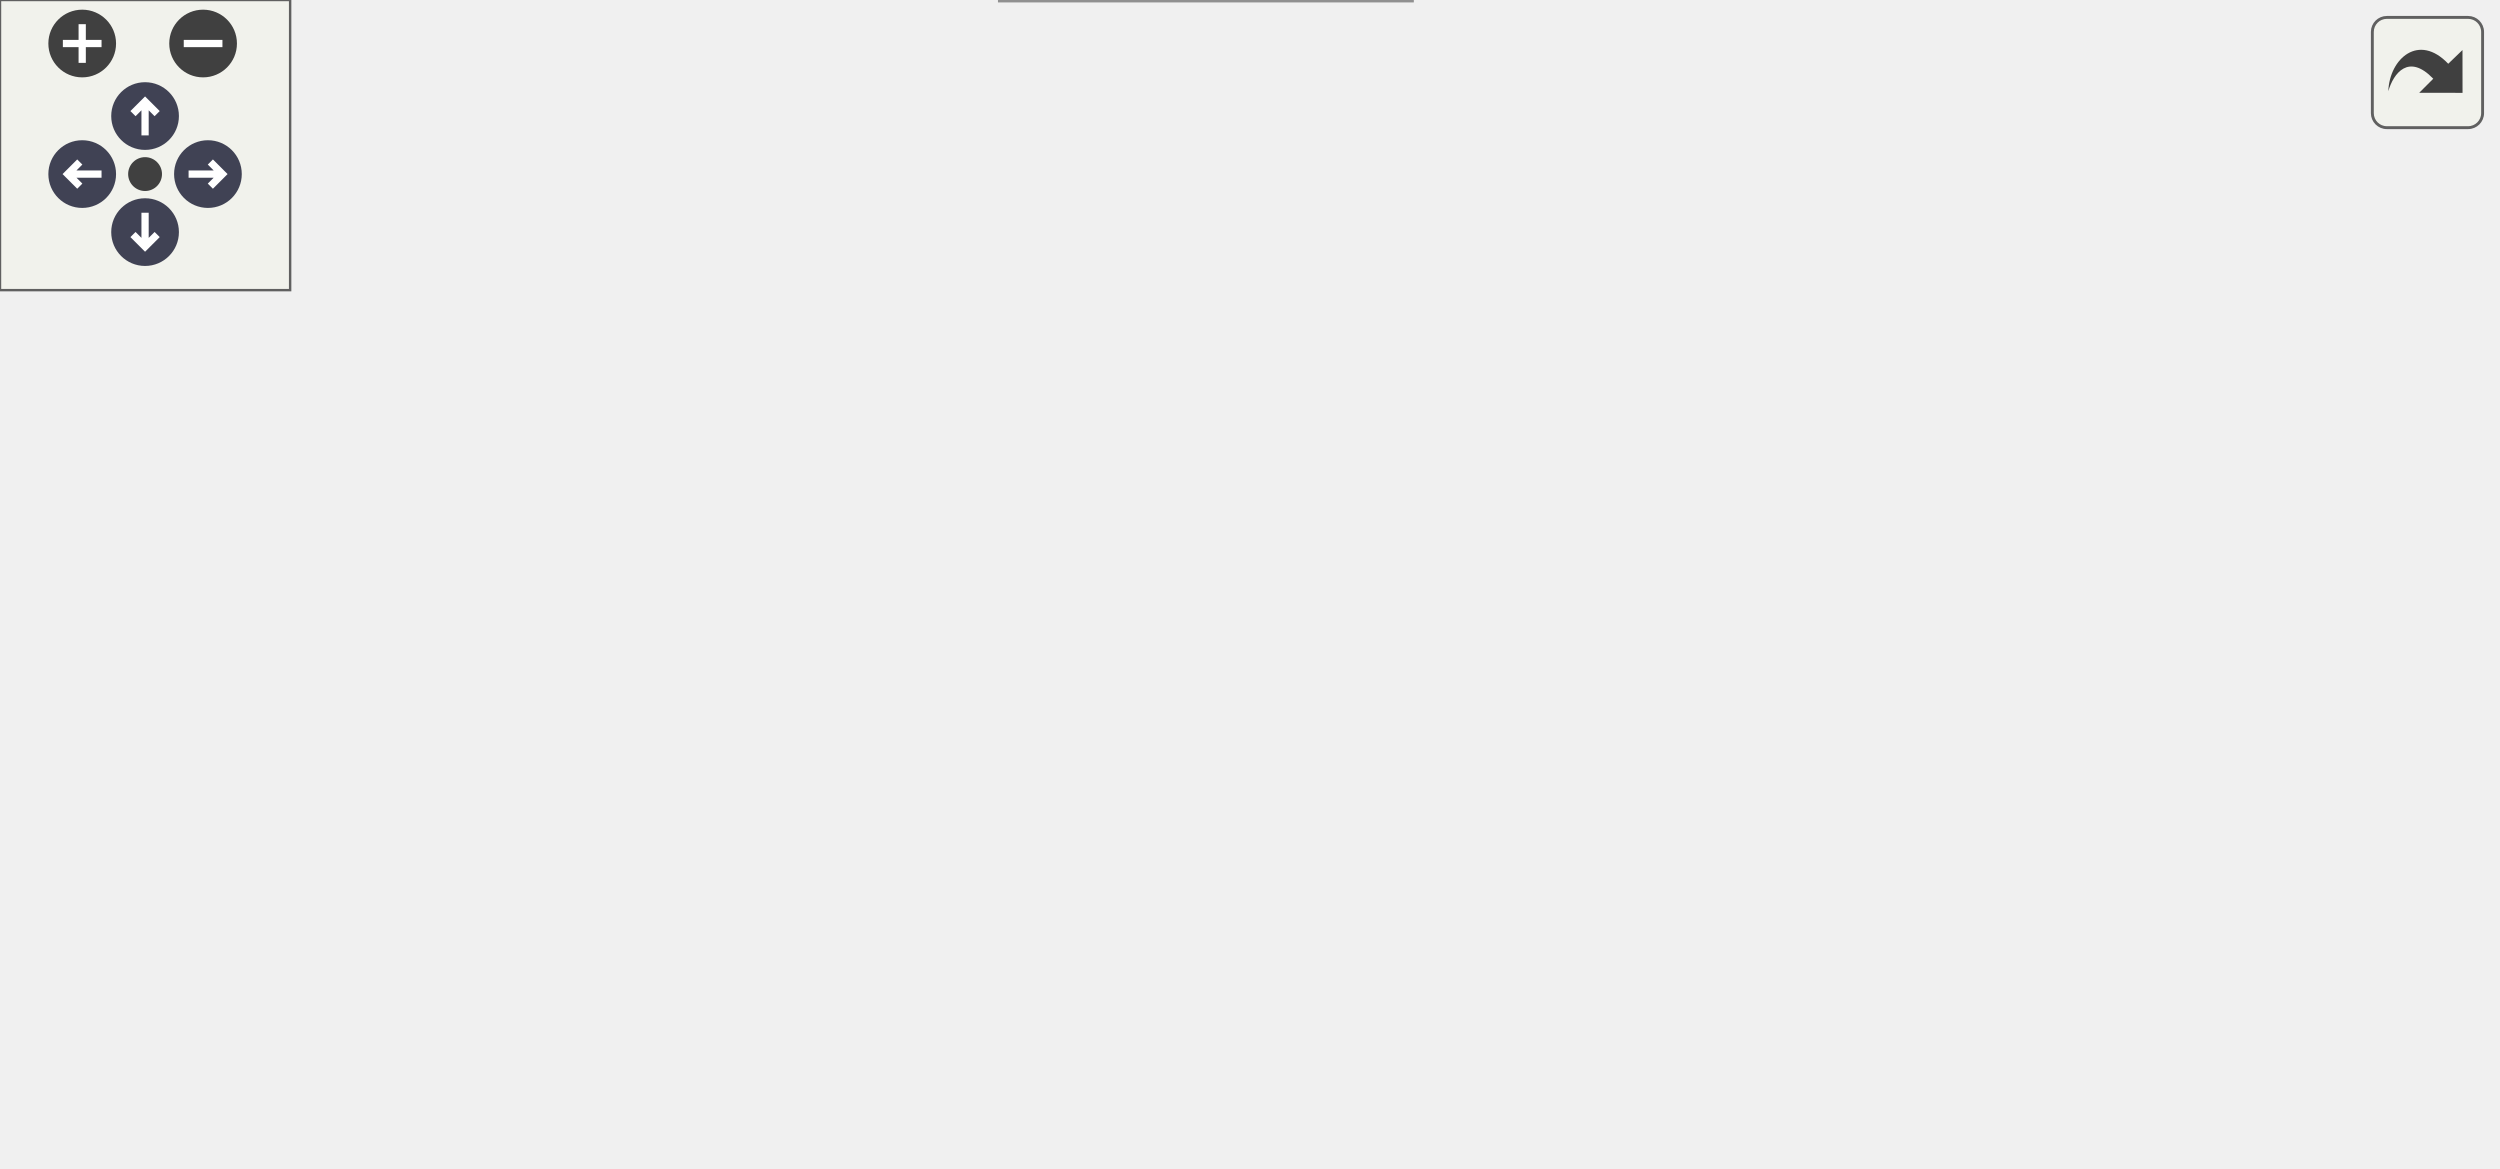
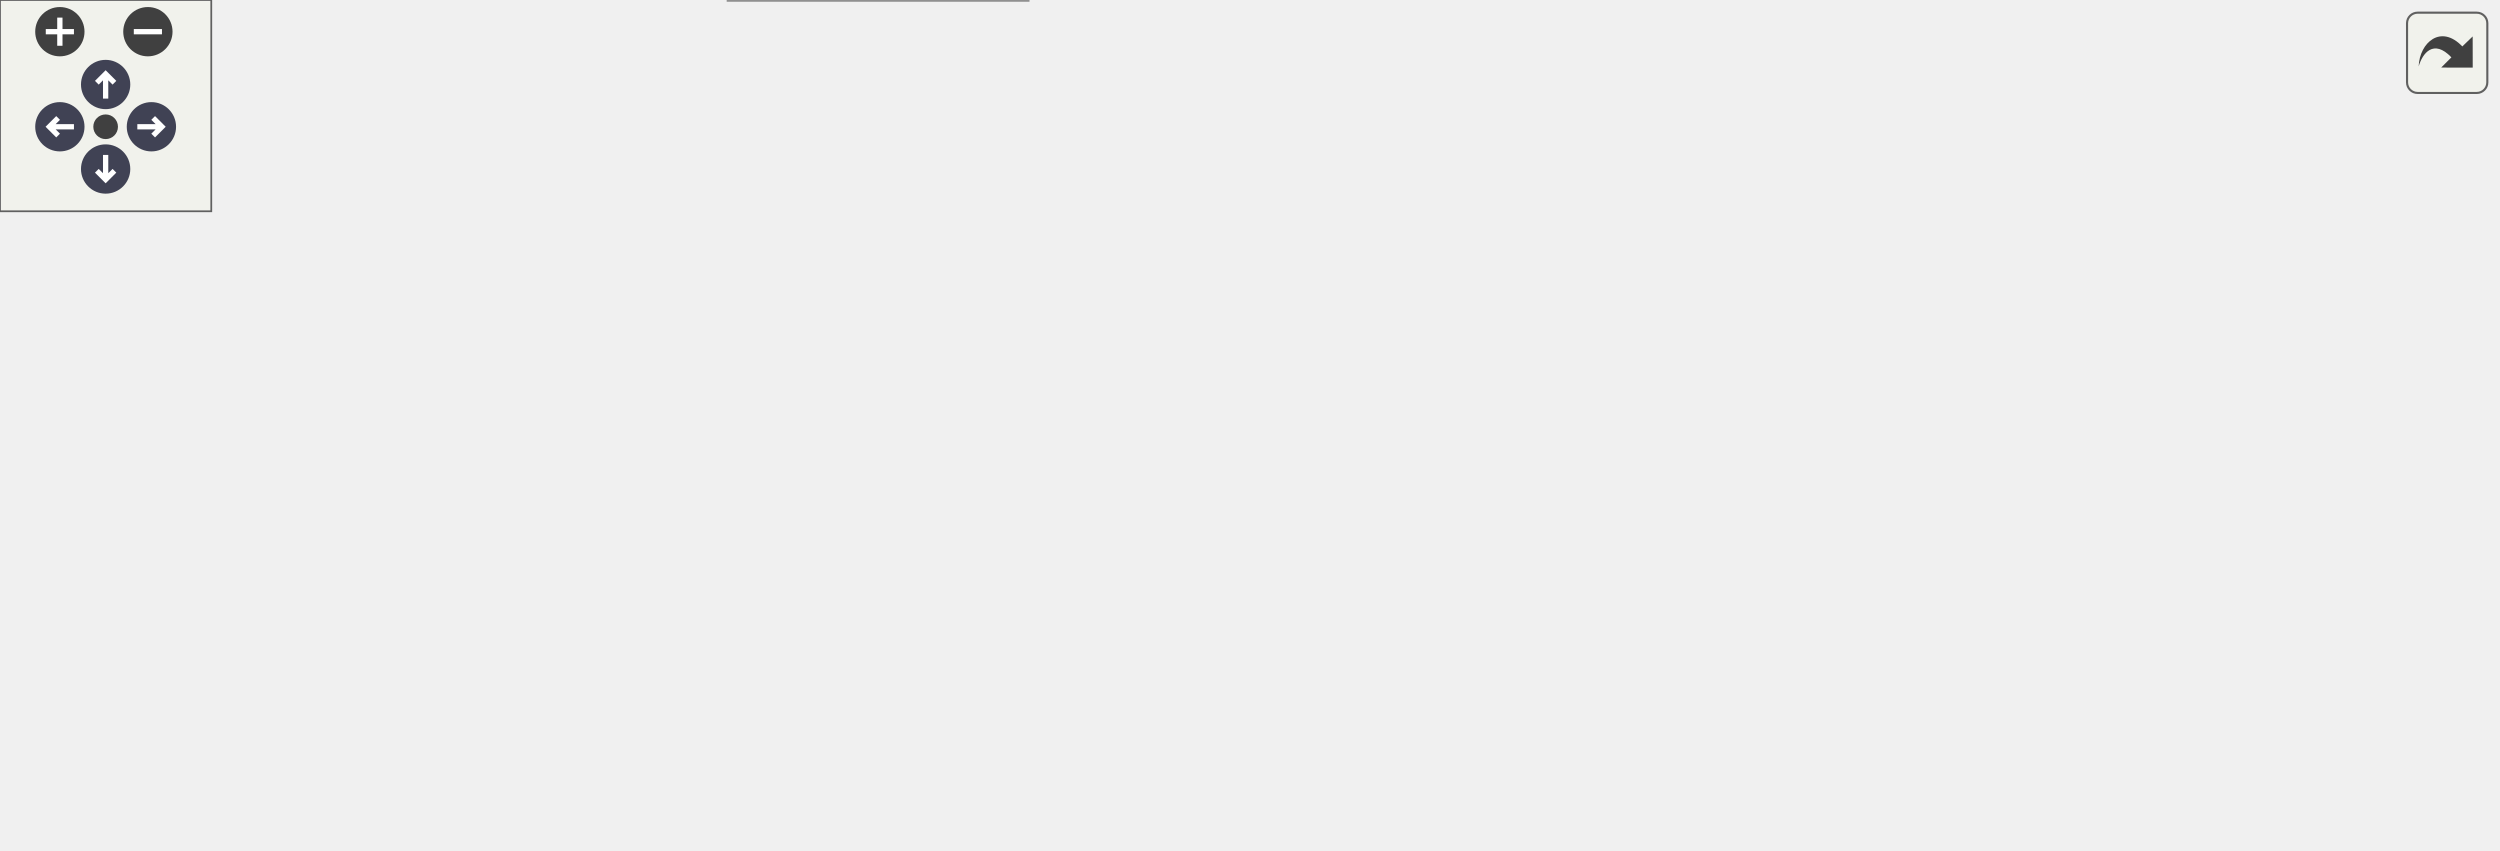
<svg xmlns="http://www.w3.org/2000/svg" xmlns:xlink="http://www.w3.org/1999/xlink" id="main" version="1.1" xml:space="preserve">
  <style type="text/css">
.node, .edge {opacity: 0.7;}
.node.selected, .edge.selected {opacity: 1;}
.edge:hover path { stroke: red; }
.edge:hover polygon { stroke: red; fill: red; }
</style>
  <defs>
    <circle id="rim" cx="0" cy="0" r="7" />
    <circle id="rim2" cx="0" cy="0" r="3.5" />
    <g id="zoomPlus">
      <use xlink:href="#rim" fill="#404040">
        <set attributeName="fill" to="#808080" begin="zoomplus.mouseover" end="zoomplus.mouseout" />
      </use>
      <path d="M-4,0h8M0,-4v8" fill="none" stroke="white" stroke-width="1.5" pointer-events="none" />
    </g>
    <g id="zoomMin">
      <use xlink:href="#rim" fill="#404040">
        <set attributeName="fill" to="#808080" begin="zoomminus.mouseover" end="zoomminus.mouseout" />
      </use>
      <path d="M-4,0h8" fill="none" stroke="white" stroke-width="1.5" pointer-events="none" />
    </g>
    <g id="arrowUp" transform="translate(30 24)">
      <use xlink:href="#rim" />
      <path pointer-events="none" fill="none" stroke="white" stroke-width="1.5" d="M0,-3.0v7 M-2.5,-0.5L0,-3.0L2.5,-0.5" />
    </g>
    <g id="arrowRight" transform="rotate(90) translate(36 -43)">
      <use xlink:href="#rim" />
      <path pointer-events="none" fill="none" stroke="white" stroke-width="1.5" d="M0,-3.0v7 M-2.5,-0.5L0,-3.0L2.5,-0.5" />
    </g>
    <g id="arrowDown" transform="rotate(180) translate(-30 -48)">
      <use xlink:href="#rim" />
      <path pointer-events="none" fill="none" stroke="white" stroke-width="1.5" d="M0,-3.0v7 M-2.5,-0.5L0,-3.0L2.5,-0.5" />
    </g>
    <g id="arrowLeft" transform="rotate(270) translate(-36 17)">
      <use xlink:href="#rim" />
      <path pointer-events="none" fill="none" stroke="white" stroke-width="1.5" d="M0,-3.0v7 M-2.5,-0.5L0,-3.0L2.5,-0.5" />
    </g>
    <g id="resetDef">
      <use xlink:href="#rim2" fill="#404040">
        <set attributeName="fill" to="#808080" begin="reset.mouseover" end="reset.mouseout" />
      </use>
    </g>
  </defs>
  <svg id="graph" class="graph">
    <g id="viewport">
      <g id="Node000001" class="node">
        <g id="a_Node000001">
          <a xlink:title="Send an updated keypad entry to the lock via BLE.">
            <polygon fill="#999999" stroke="#666666" points="141.25,-67.88 0,-67.88 0,-37.38 141.25,-37.38 141.25,-67.88" />
            <text text-anchor="start" x="8" y="-54.38" font-family="Helvetica,sans-Serif" font-size="10.00">Nuki::NukiBle::updateKeypad</text>
            <text text-anchor="middle" x="70.62" y="-43.12" font-family="Helvetica,sans-Serif" font-size="10.00">Entry</text>
          </a>
        </g>
      </g>
      <g id="Node000002" class="node">
        <g id="a_Node000002">
          <a xlink:href="class_nuki_1_1_nuki_ble.html#af1f1e299e8d97e053bba80e92ba285d6" target="_top" xlink:title=" ">
            <polygon fill="white" stroke="#666666" points="320,-105.25 178.75,-105.25 178.75,-86 320,-86 320,-105.25" />
            <text text-anchor="middle" x="249.38" y="-91.75" font-family="Helvetica,sans-Serif" font-size="10.00">Nuki::NukiBle::executeAction</text>
          </a>
        </g>
      </g>
      <g id="edge1_Node000001_Node000002" class="edge">
        <g id="a_edge1_Node000001_Node000002">
          <a xlink:title=" ">
            <path fill="none" stroke="#63b8ff" d="M136.19,-68.33C155.8,-73.1 177.1,-78.28 195.82,-82.84" />
            <polygon fill="#63b8ff" stroke="#63b8ff" points="194.79,-86.19 205.33,-85.15 196.44,-79.39 194.79,-86.19" />
          </a>
        </g>
      </g>
      <g id="Node000007" class="node">
        <g id="a_Node000007">
          <a xlink:href="namespace_nuki_lock.html#af2b794f25294d2c5505a91d16687d512" target="_top" xlink:title=" ">
            <polygon fill="white" stroke="#666666" points="321.5,-67.88 177.25,-67.88 177.25,-37.38 321.5,-37.38 321.5,-67.88" />
            <text text-anchor="start" x="185.25" y="-54.38" font-family="Helvetica,sans-Serif" font-size="10.00">NukiLock::logUpdatedKeypad</text>
            <text text-anchor="middle" x="249.38" y="-43.12" font-family="Helvetica,sans-Serif" font-size="10.00">Entry</text>
          </a>
        </g>
      </g>
-       <g id="edge6_Node000001_Node000007" class="edge">
-         <g id="a_edge6_Node000001_Node000007">
+       <g id="edge8_Node000001_Node000007" class="edge">
+         <g id="a_edge8_Node000001_Node000007">
          <a xlink:title=" ">
            <path fill="none" stroke="#63b8ff" d="M141.74,-52.62C149.6,-52.62 157.66,-52.62 165.66,-52.62" />
            <polygon fill="#63b8ff" stroke="#63b8ff" points="165.39,-56.13 175.39,-52.63 165.39,-49.13 165.39,-56.13" />
          </a>
        </g>
      </g>
      <g id="Node000008" class="node">
        <g id="a_Node000008">
          <a xlink:href="namespace_nuki.html#a280e19d4682ca4b35d3fe64001da816a" target="_top" xlink:title=" ">
            <polygon fill="white" stroke="#666666" points="291.88,-19.25 206.88,-19.25 206.88,0 291.88,0 291.88,-19.25" />
            <text text-anchor="middle" x="249.38" y="-5.75" font-family="Helvetica,sans-Serif" font-size="10.00">Nuki::printBuffer</text>
          </a>
        </g>
      </g>
-       <g id="edge7_Node000001_Node000008" class="edge">
-         <g id="a_edge7_Node000001_Node000008">
+       <g id="edge9_Node000001_Node000008" class="edge">
+         <g id="a_edge9_Node000001_Node000008">
          <a xlink:title=" ">
            <path fill="none" stroke="#63b8ff" d="M136.19,-36.92C155.8,-32.15 177.1,-26.97 195.82,-22.41" />
            <polygon fill="#63b8ff" stroke="#63b8ff" points="196.44,-25.86 205.33,-20.1 194.79,-19.06 196.44,-25.86" />
          </a>
        </g>
      </g>
      <g id="Node000003" class="node">
        <g id="a_Node000003">
          <a xlink:href="class_nuki_1_1_nuki_ble.html#ada0f3beebd95d35c122e25dd3f9eb886" target="_top" xlink:title=" ">
            <polygon fill="white" stroke="#666666" points="505.5,-180.88 368,-180.88 368,-150.38 505.5,-150.38 505.5,-180.88" />
            <text text-anchor="start" x="376" y="-167.38" font-family="Helvetica,sans-Serif" font-size="10.00">Nuki::NukiBle::cmdChallAcc</text>
            <text text-anchor="middle" x="436.75" y="-156.12" font-family="Helvetica,sans-Serif" font-size="10.00">StateMachine</text>
          </a>
        </g>
      </g>
      <g id="edge2_Node000002_Node000003" class="edge">
        <g id="a_edge2_Node000002_Node000003">
          <a xlink:title=" ">
            <path fill="none" stroke="#63b8ff" d="M272.72,-105.69C294.23,-115.22 327.79,-129.66 357.5,-140.62 362.8,-142.58 368.33,-144.53 373.9,-146.43" />
            <polygon fill="#63b8ff" stroke="#63b8ff" points="372.57,-149.67 383.16,-149.52 374.78,-143.03 372.57,-149.67" />
          </a>
        </g>
      </g>
      <g id="Node000004" class="node">
        <g id="a_Node000004">
          <a xlink:href="class_nuki_1_1_nuki_ble.html#a59169a9f492793762e3c6ba39b611b07" target="_top" xlink:title=" ">
            <polygon fill="white" stroke="#666666" points="508.5,-131.88 365,-131.88 365,-101.38 508.5,-101.38 508.5,-131.88" />
            <text text-anchor="start" x="373" y="-118.38" font-family="Helvetica,sans-Serif" font-size="10.00">Nuki::NukiBle::cmdChallState</text>
            <text text-anchor="middle" x="436.75" y="-107.12" font-family="Helvetica,sans-Serif" font-size="10.00">Machine</text>
          </a>
        </g>
      </g>
      <g id="edge3_Node000002_Node000004" class="edge">
        <g id="a_edge3_Node000002_Node000004">
          <a xlink:title=" ">
            <path fill="none" stroke="#63b8ff" d="M320.46,-103.56C331.19,-104.78 342.35,-106.04 353.31,-107.29" />
            <polygon fill="#63b8ff" stroke="#63b8ff" points="352.81,-110.75 363.14,-108.4 353.6,-103.8 352.81,-110.75" />
          </a>
        </g>
      </g>
      <g id="Node000005" class="node">
        <g id="a_Node000005">
-           <a xlink:href="class_nuki_1_1_nuki_ble.html#ad135bb1455665decfddff67772c1d411" target="_top" xlink:title=" ">
-             <polygon fill="white" stroke="#666666" points="516,-83.25 357.5,-83.25 357.5,-64 516,-64 516,-83.25" />
-             <text text-anchor="middle" x="436.75" y="-69.75" font-family="Helvetica,sans-Serif" font-size="10.00">Nuki::NukiBle::cmdStateMachine</text>
-           </a>
-         </g>
-       </g>
-       <g id="edge4_Node000002_Node000005" class="edge">
-         <g id="a_edge4_Node000002_Node000005">
-           <a xlink:title=" ">
-             <path fill="none" stroke="#63b8ff" d="M320.46,-87.31C328.8,-86.32 337.4,-85.3 345.97,-84.28" />
-             <polygon fill="#63b8ff" stroke="#63b8ff" points="346.17,-87.78 355.68,-83.13 345.34,-80.83 346.17,-87.78" />
+           <a xlink:href="class_nuki_1_1_nuki_ble.html#a6e8fca90c04249660dce6cb993eb4495" target="_top" xlink:title=" ">
+             <polygon fill="white" stroke="#666666" points="709,-88.88 552,-88.88 552,-58.38 709,-58.38 709,-88.88" />
+             <text text-anchor="start" x="560" y="-75.38" font-family="Helvetica,sans-Serif" font-size="10.00">Nuki::NukiBle::extendDisconnect</text>
+             <text text-anchor="middle" x="630.5" y="-64.12" font-family="Helvetica,sans-Serif" font-size="10.00">Timeout</text>
+           </a>
+         </g>
+       </g>
+       <g id="edge7_Node000002_Node000005" class="edge">
+         <g id="a_edge7_Node000002_Node000005">
+           <a xlink:title=" ">
+             <path fill="none" stroke="#63b8ff" d="M320.35,-91.56C382.35,-87.97 473.18,-82.7 540.35,-78.8" />
+             <polygon fill="#63b8ff" stroke="#63b8ff" points="540.47,-82.3 550.25,-78.22 540.07,-75.31 540.47,-82.3" />
          </a>
        </g>
      </g>
      <g id="Node000006" class="node">
        <g id="a_Node000006">
-           <a xlink:href="class_nuki_1_1_nuki_ble.html#a6e8fca90c04249660dce6cb993eb4495" target="_top" xlink:title=" ">
-             <polygon fill="white" stroke="#666666" points="515.25,-45.88 358.25,-45.88 358.25,-15.37 515.25,-15.37 515.25,-45.88" />
-             <text text-anchor="start" x="366.25" y="-32.38" font-family="Helvetica,sans-Serif" font-size="10.00">Nuki::NukiBle::extendDisconnect</text>
-             <text text-anchor="middle" x="436.75" y="-21.12" font-family="Helvetica,sans-Serif" font-size="10.00">Timeout</text>
+           <a xlink:href="class_nuki_1_1_nuki_ble.html#ad135bb1455665decfddff67772c1d411" target="_top" xlink:title=" ">
+             <polygon fill="white" stroke="#666666" points="516,-45.25 357.5,-45.25 357.5,-26 516,-26 516,-45.25" />
+             <text text-anchor="middle" x="436.75" y="-31.75" font-family="Helvetica,sans-Serif" font-size="10.00">Nuki::NukiBle::cmdStateMachine</text>
          </a>
        </g>
      </g>
      <g id="edge5_Node000002_Node000006" class="edge">
        <g id="a_edge5_Node000002_Node000006">
          <a xlink:title=" ">
-             <path fill="none" stroke="#63b8ff" d="M295.81,-85.58C304.49,-83.08 313.39,-80.1 321.5,-76.62 338.74,-69.24 340.4,-62.32 357.5,-54.62 360.87,-53.11 364.36,-51.65 367.92,-50.26" />
-             <polygon fill="#63b8ff" stroke="#63b8ff" points="369.12,-53.55 377.29,-46.8 366.7,-46.98 369.12,-53.55" />
+             <path fill="none" stroke="#63b8ff" d="M293.26,-85.51C302.67,-82.92 312.5,-79.92 321.5,-76.62 338.11,-70.54 341,-66.01 357.5,-59.62 367.33,-55.82 378.03,-52.2 388.27,-48.99" />
+             <polygon fill="#63b8ff" stroke="#63b8ff" points="389.16,-52.38 397.7,-46.11 387.11,-45.68 389.16,-52.38" />
+           </a>
+         </g>
+       </g>
+       <g id="edge4_Node000004_Node000005" class="edge">
+         <g id="a_edge4_Node000004_Node000005">
+           <a xlink:title=" ">
+             <path fill="none" stroke="#63b8ff" d="M507.79,-100.92C520.91,-97.98 534.73,-94.88 548.16,-91.86" />
+             <polygon fill="#63b8ff" stroke="#63b8ff" points="548.86,-95.3 557.85,-89.69 547.33,-88.47 548.86,-95.3" />
+           </a>
+         </g>
+       </g>
+       <g id="edge6_Node000006_Node000005" class="edge">
+         <g id="a_edge6_Node000006_Node000005">
+           <a xlink:title=" ">
+             <path fill="none" stroke="#63b8ff" d="M488.63,-45.71C504.54,-48.86 522.59,-52.44 540.34,-55.96" />
+             <polygon fill="#63b8ff" stroke="#63b8ff" points="539.65,-59.39 550.14,-57.9 541.01,-52.52 539.65,-59.39" />
          </a>
        </g>
      </g>
    </g>
  </svg>
  <g id="navigator" transform="translate(0 0)" fill="#404254">
    <rect fill="#f2f5e9" fill-opacity="0.5" stroke="#606060" stroke-width=".5" x="0" y="0" width="60" height="60" />
    <use id="zoomplus" xlink:href="#zoomPlus" x="17" y="9" />
    <use id="zoomminus" xlink:href="#zoomMin" x="42" y="9" />
    <use id="reset" xlink:href="#resetDef" x="30" y="36" />
    <use id="arrowup" xlink:href="#arrowUp" x="0" y="0" />
    <use id="arrowright" xlink:href="#arrowRight" x="0" y="0" />
    <use id="arrowdown" xlink:href="#arrowDown" x="0" y="0" />
    <use id="arrowleft" xlink:href="#arrowLeft" x="0" y="0" />
  </g>
  <svg viewBox="0 0 15 15" width="100%" height="30px" preserveAspectRatio="xMaxYMin meet">
    <g id="arrow_out" transform="scale(0.3 0.3)">
      <a xlink:href="class_nuki_1_1_nuki_ble_a0f1be2034e079e676a7771dfb775df81_cgraph_org.svg" target="_base">
        <rect id="button" ry="5" rx="5" y="6" x="6" height="38" width="38" fill="#f2f5e9" fill-opacity="0.5" stroke="#606060" stroke-width="1.0" />
        <path id="arrow" d="M 11.5,31.437 C 11.94,20.098 22.043,11.323 32.159,21.979 L 37.069,17.246 C 37.069,17.246 37.088,32 37.088,32 L 22.16,31.978 C 22.16,31.978 26.998,27.14 26.998,27.14 C 18.529,18.264 13.292,25.23 11.5,31.437 z" style="fill:#404040;" />
      </a>
    </g>
  </svg>
  <style type="text/css">

[data-mouse-over-selected='false'] { opacity: 0.7; }
[data-mouse-over-selected='true']  { opacity: 1.0; }

</style>
</svg>
